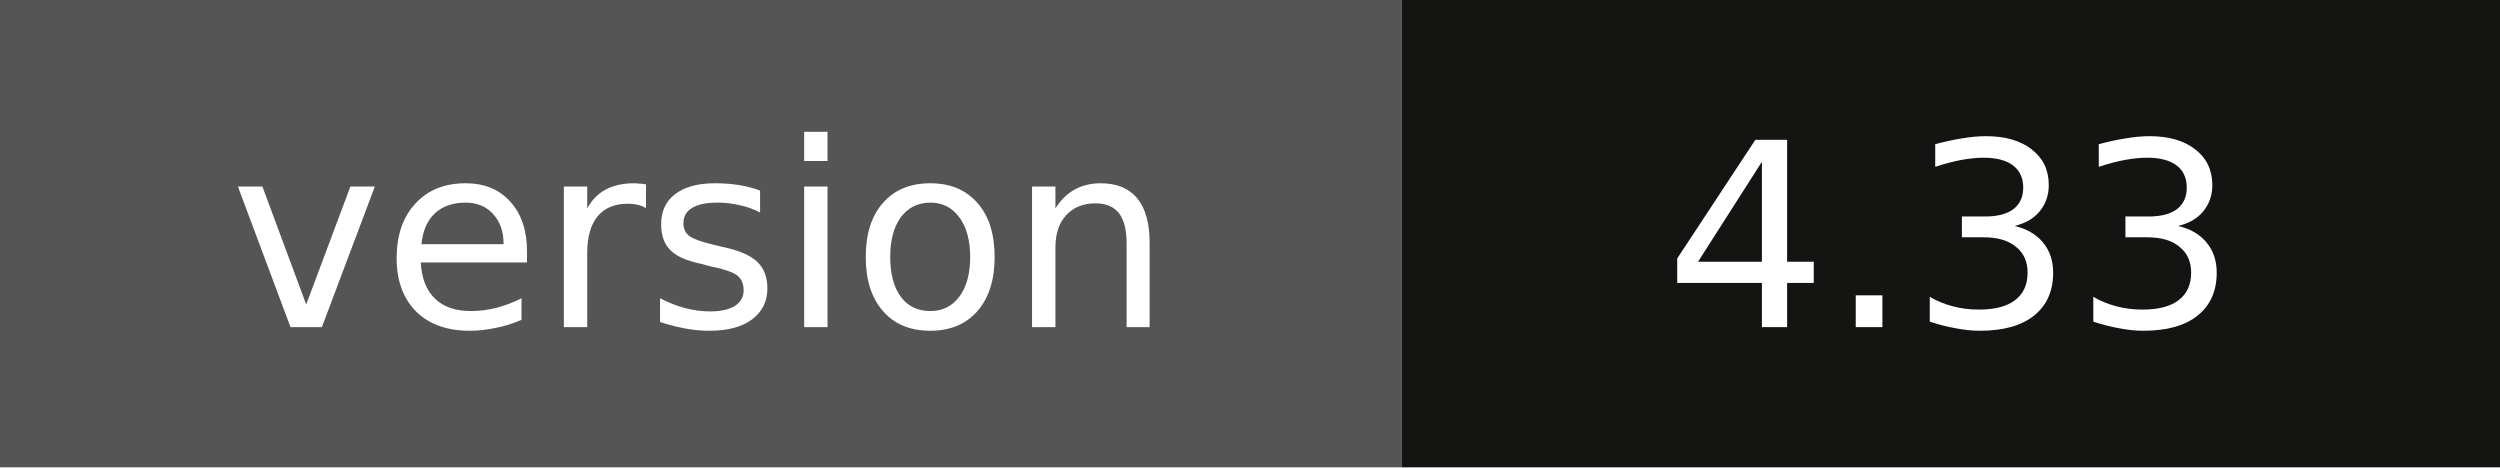
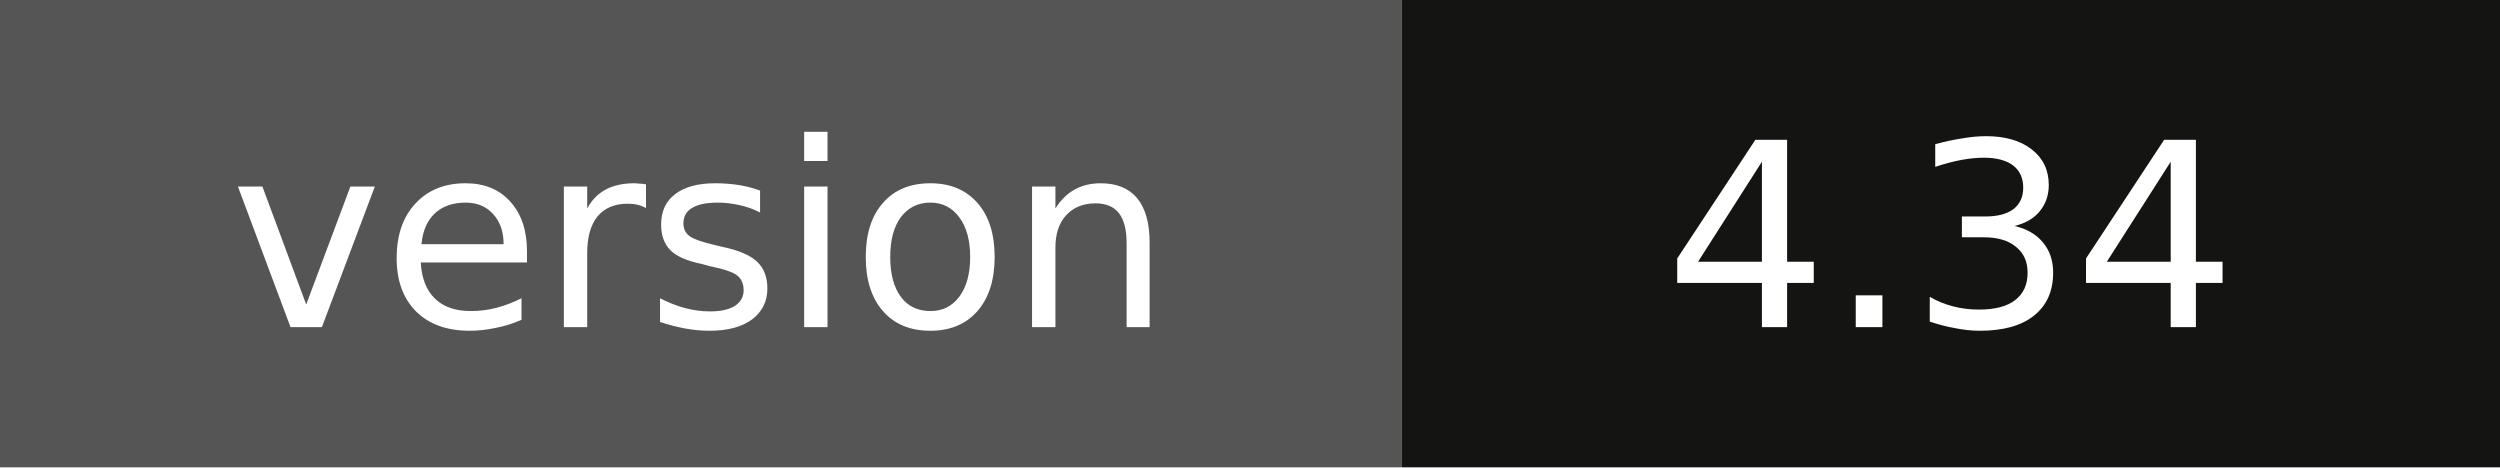
- <svg xmlns="http://www.w3.org/2000/svg" width="107" height="20" role="img" aria-label="version: 4.33">
+ <svg xmlns="http://www.w3.org/2000/svg" width="107" height="20" role="img" aria-label="version: 4.34">
  <rect width="60" height="20" fill="#555" />
  <rect x="60" width="47" height="20" fill="#141413" />
  <g fill="#fff" text-anchor="middle" font-family="Verdana,DejaVu Sans,sans-serif" font-size="11">
    <text x="30.0" y="14">version</text>
-     <text x="83.5" y="14">4.33</text>
+     <text x="83.5" y="14">4.34</text>
  </g>
</svg>
